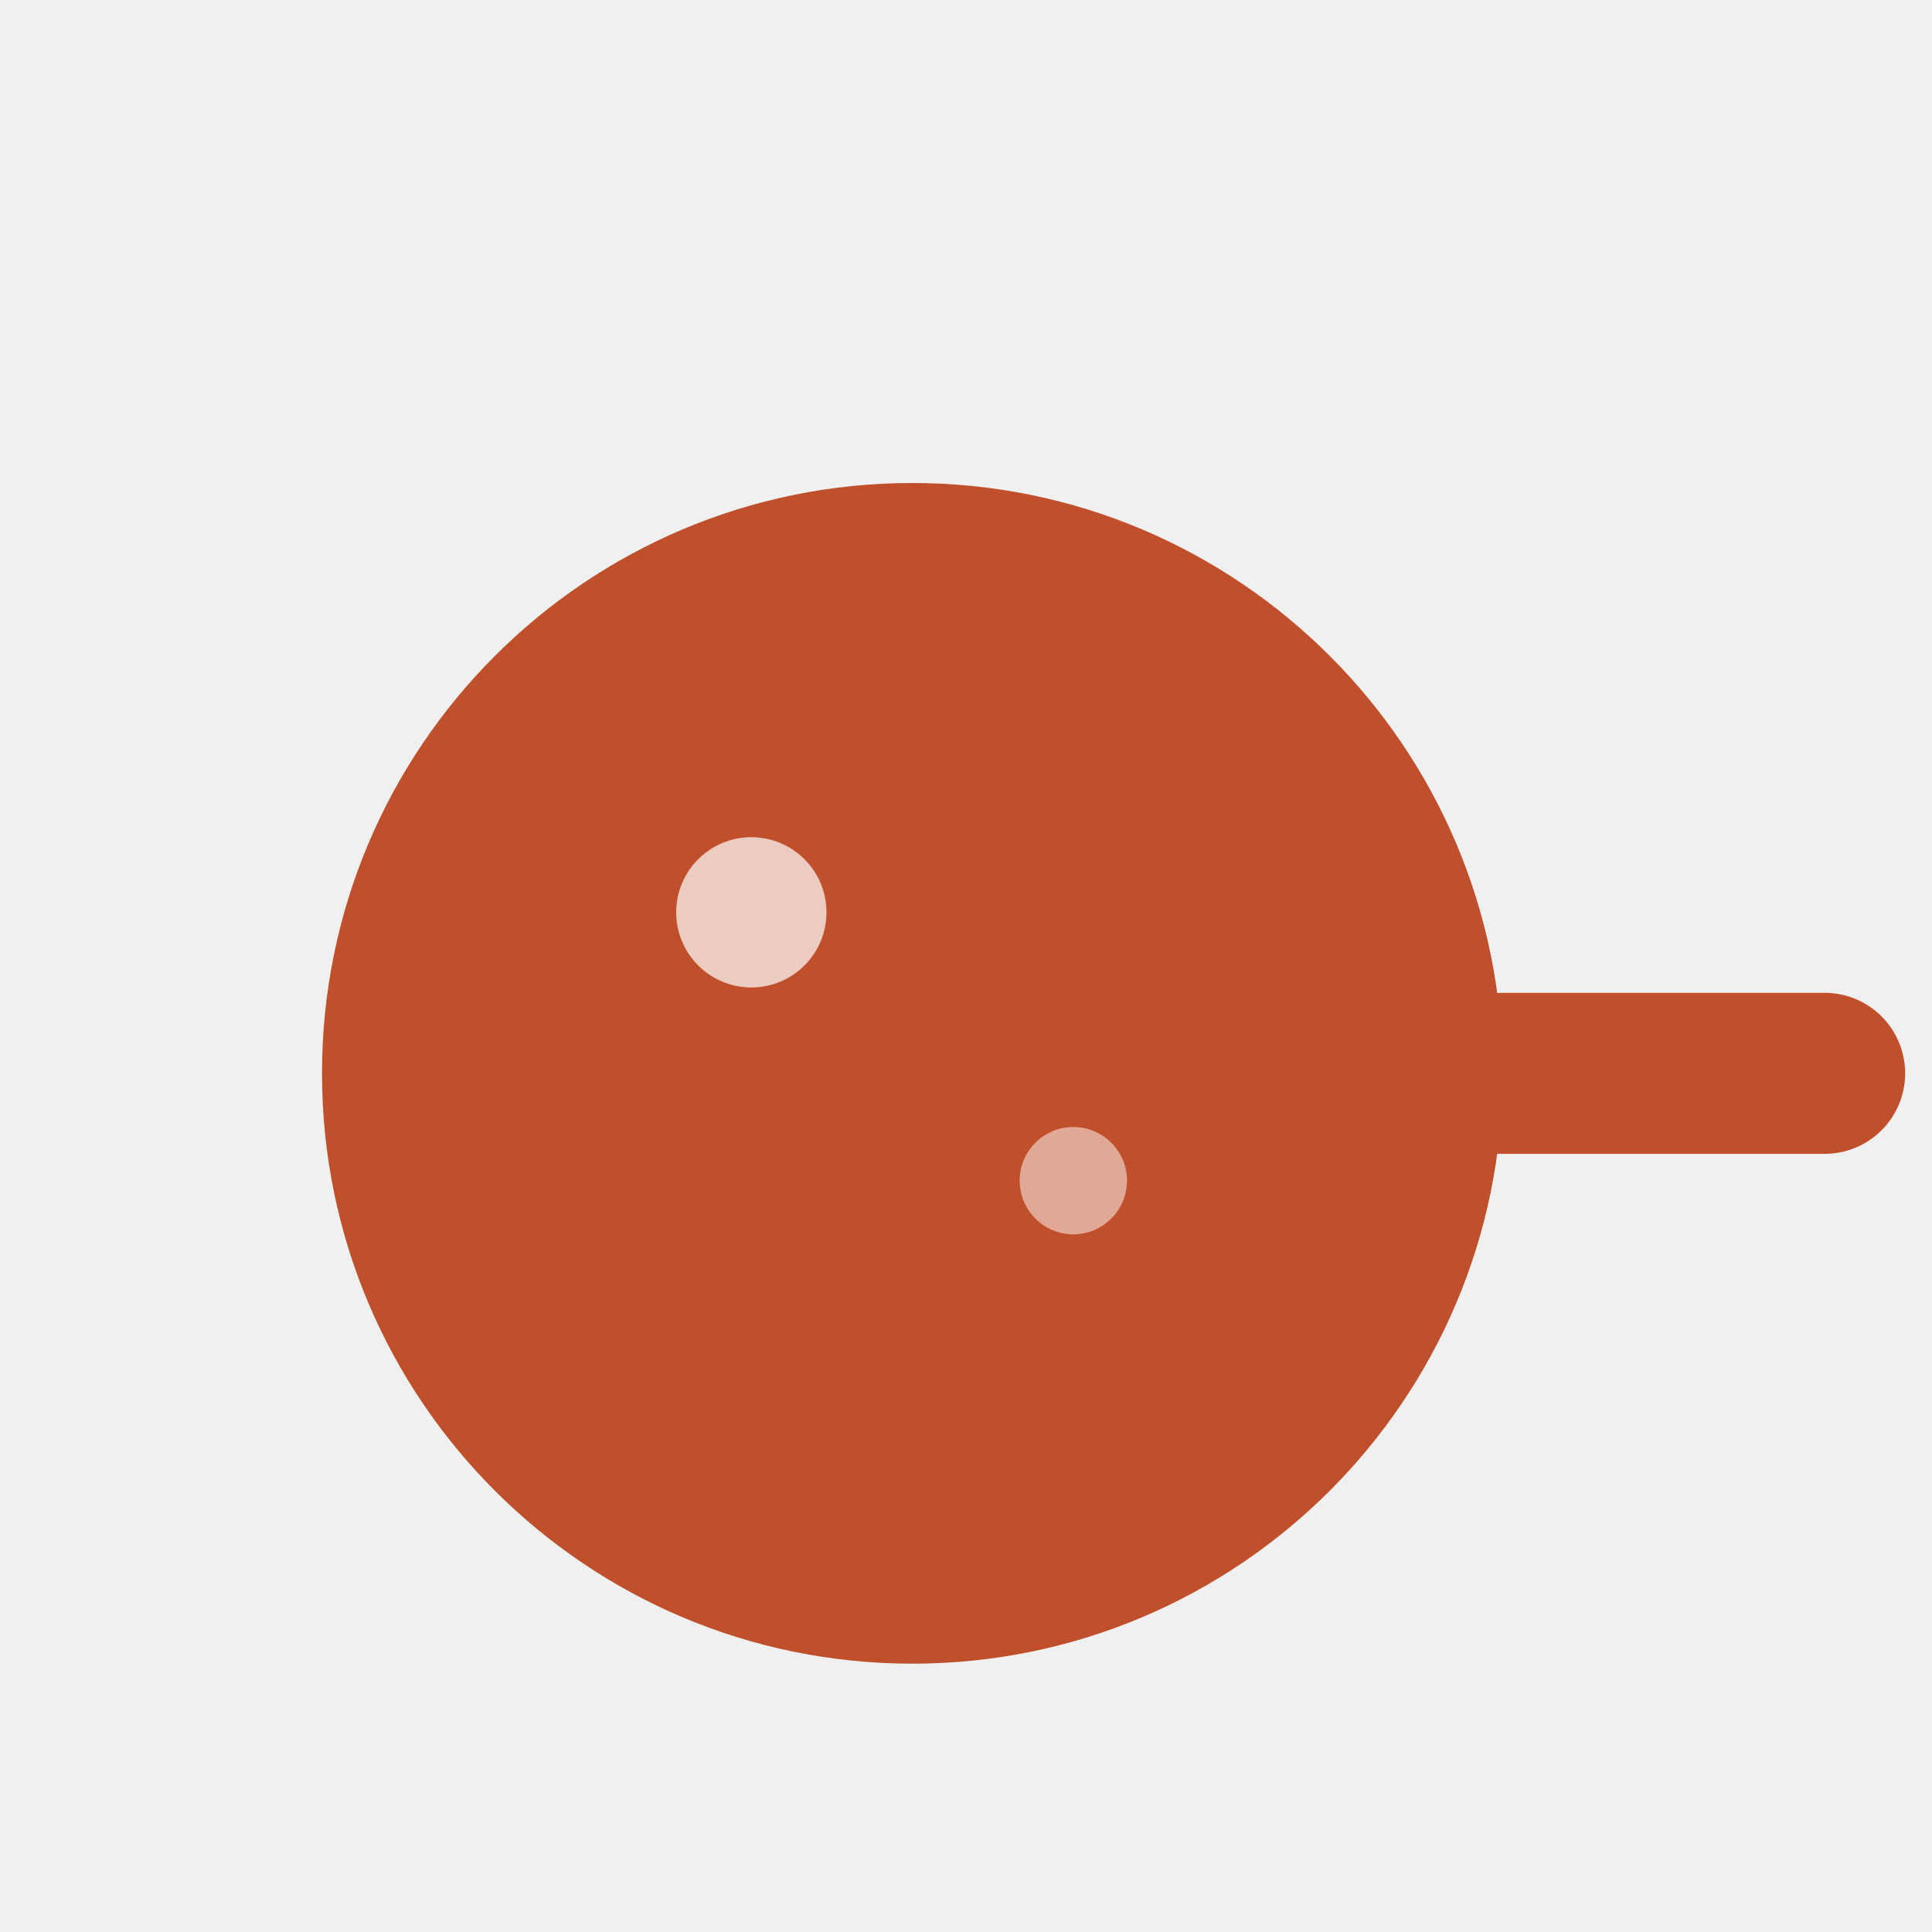
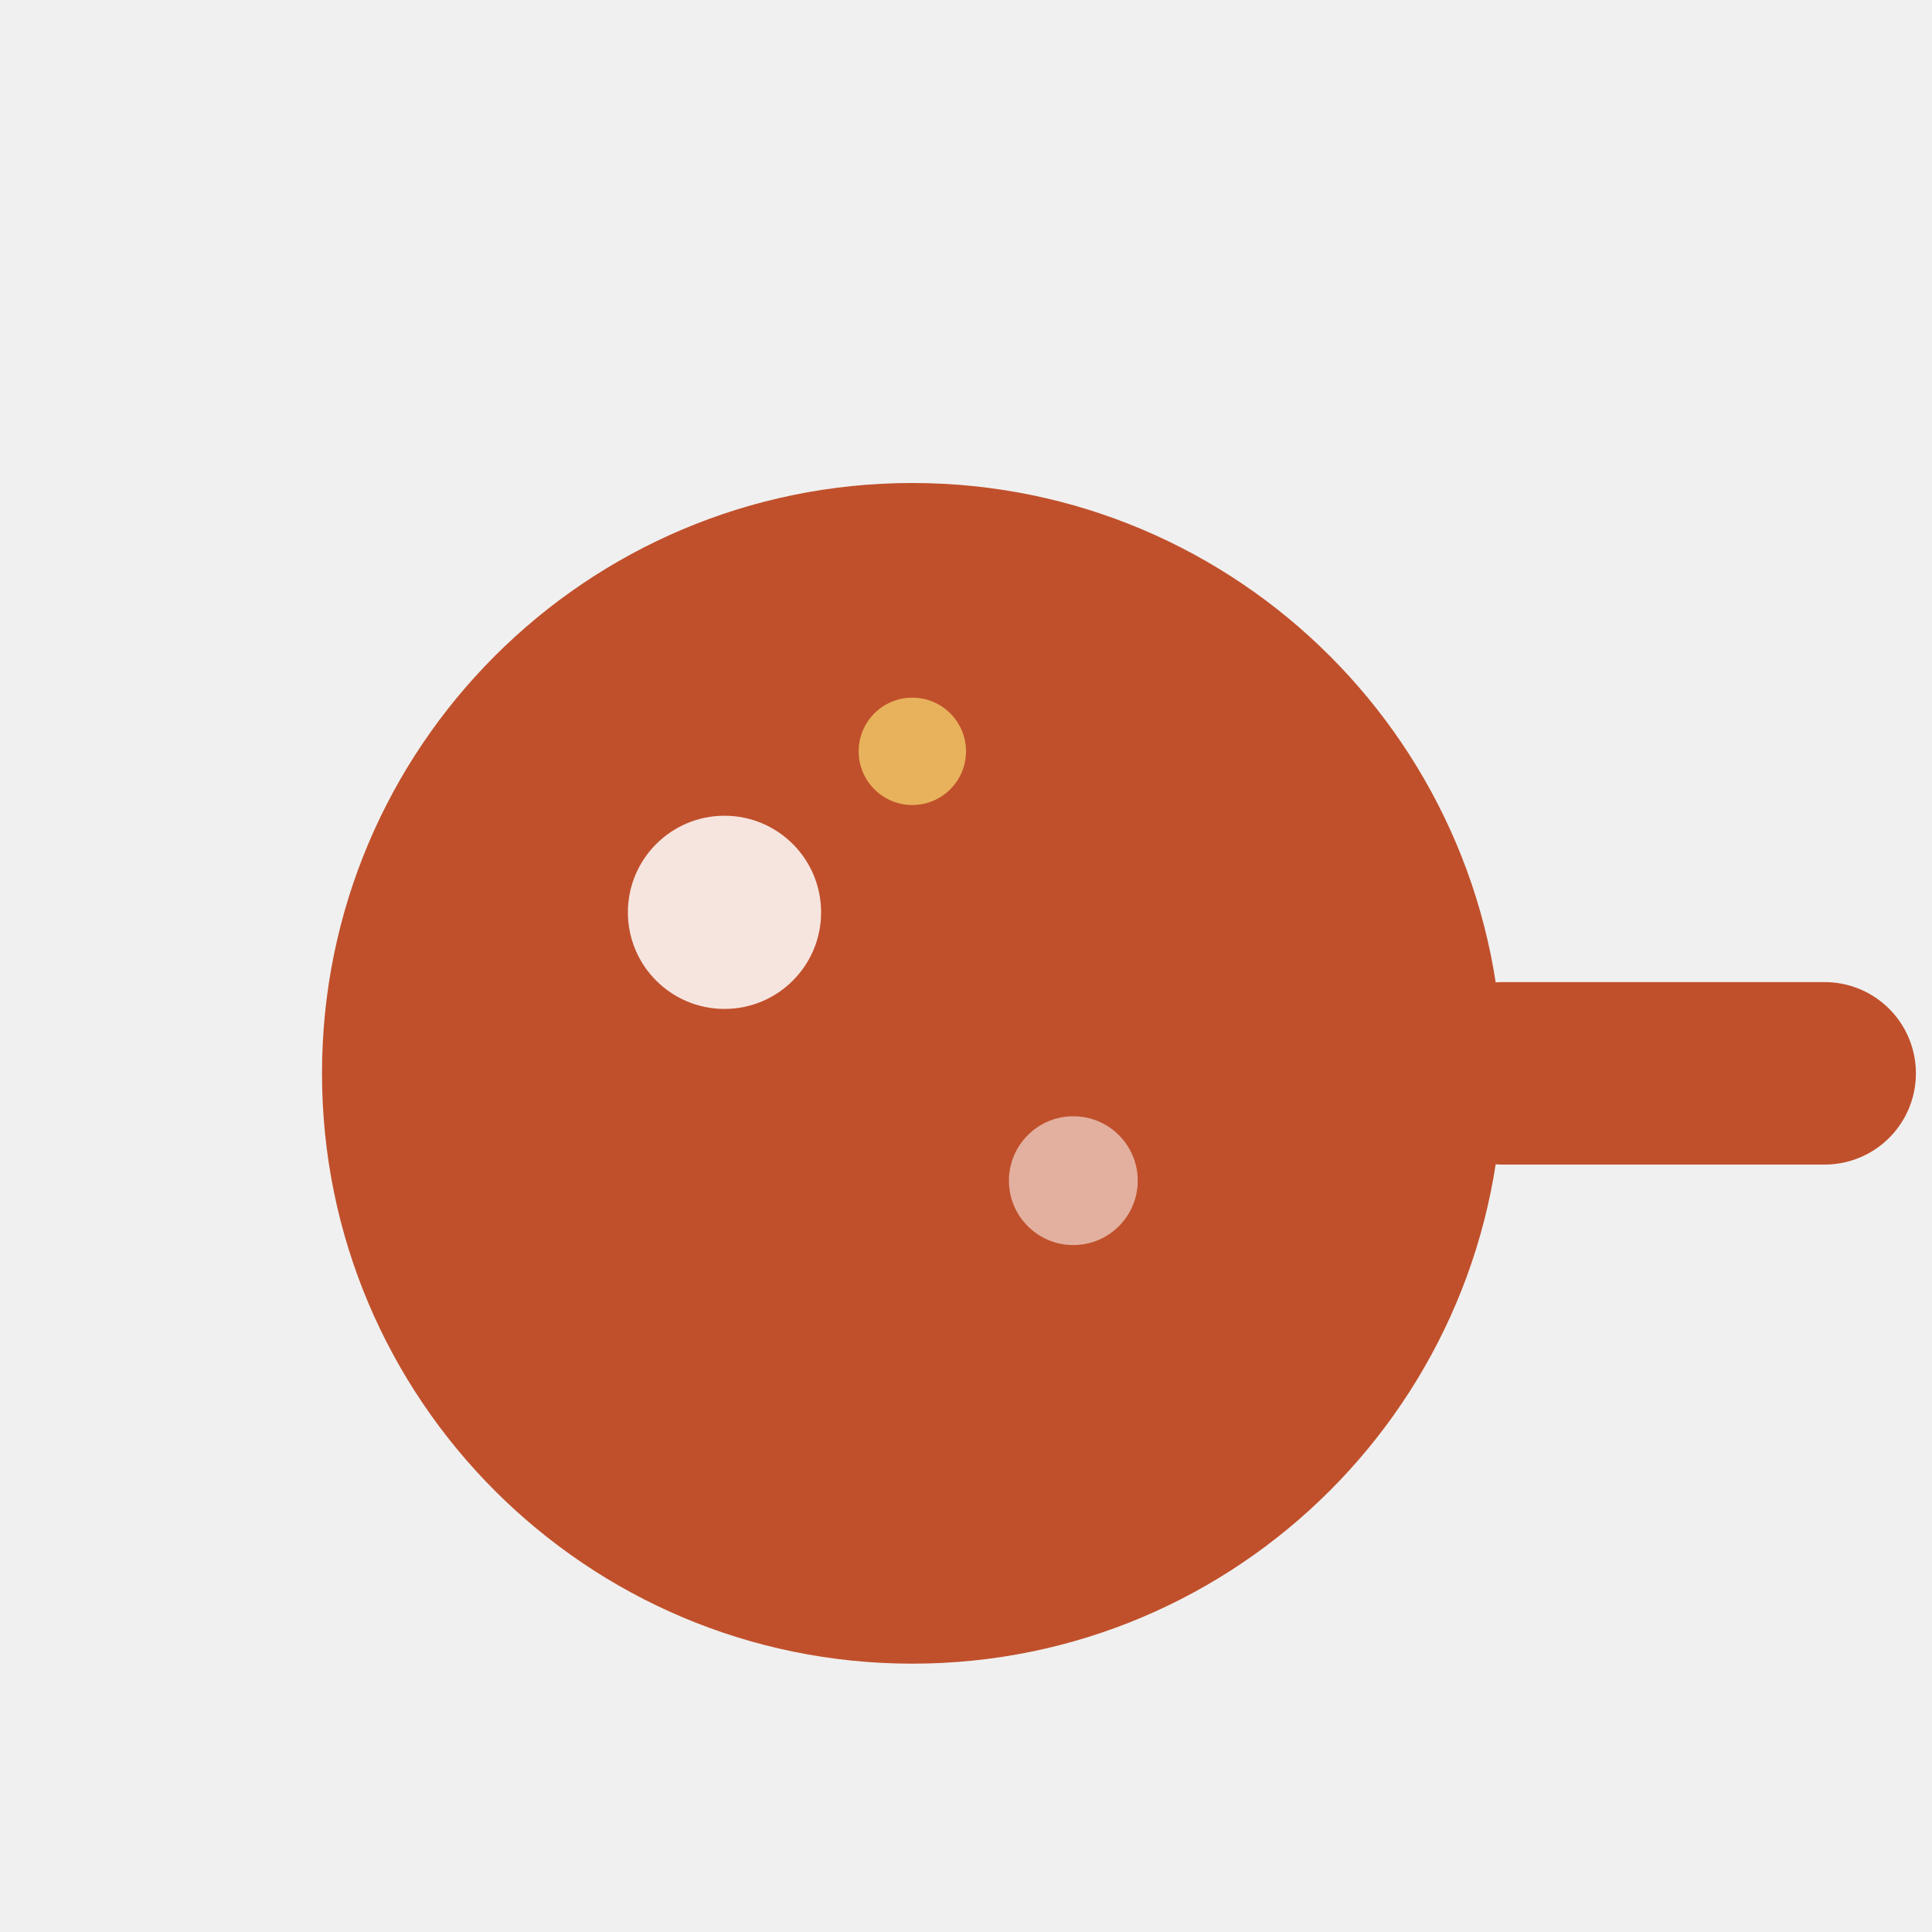
<svg xmlns="http://www.w3.org/2000/svg" viewBox="0 0 36 36">
  <circle cx="17" cy="20" r="11" fill="#C0502B" />
-   <path d="M28 20 L34 20" stroke="#C0502B" stroke-width="3" stroke-linecap="round" />
-   <circle cx="14" cy="17" r="1.4" fill="#fff" opacity="0.7" />
-   <circle cx="20" cy="22" r="1" fill="#fff" opacity="0.5" />
+   <path d="M28 20 L34 20" stroke="#C0502B" stroke-width="3.4" stroke-linecap="round" />
+   <circle cx="13.5" cy="17" r="1.8" fill="#fff" opacity="0.85" />
+   <circle cx="20" cy="22" r="1.2" fill="#fff" opacity="0.55" />
+   <circle cx="17" cy="14" r="1" fill="#E8B25C" />
</svg>
